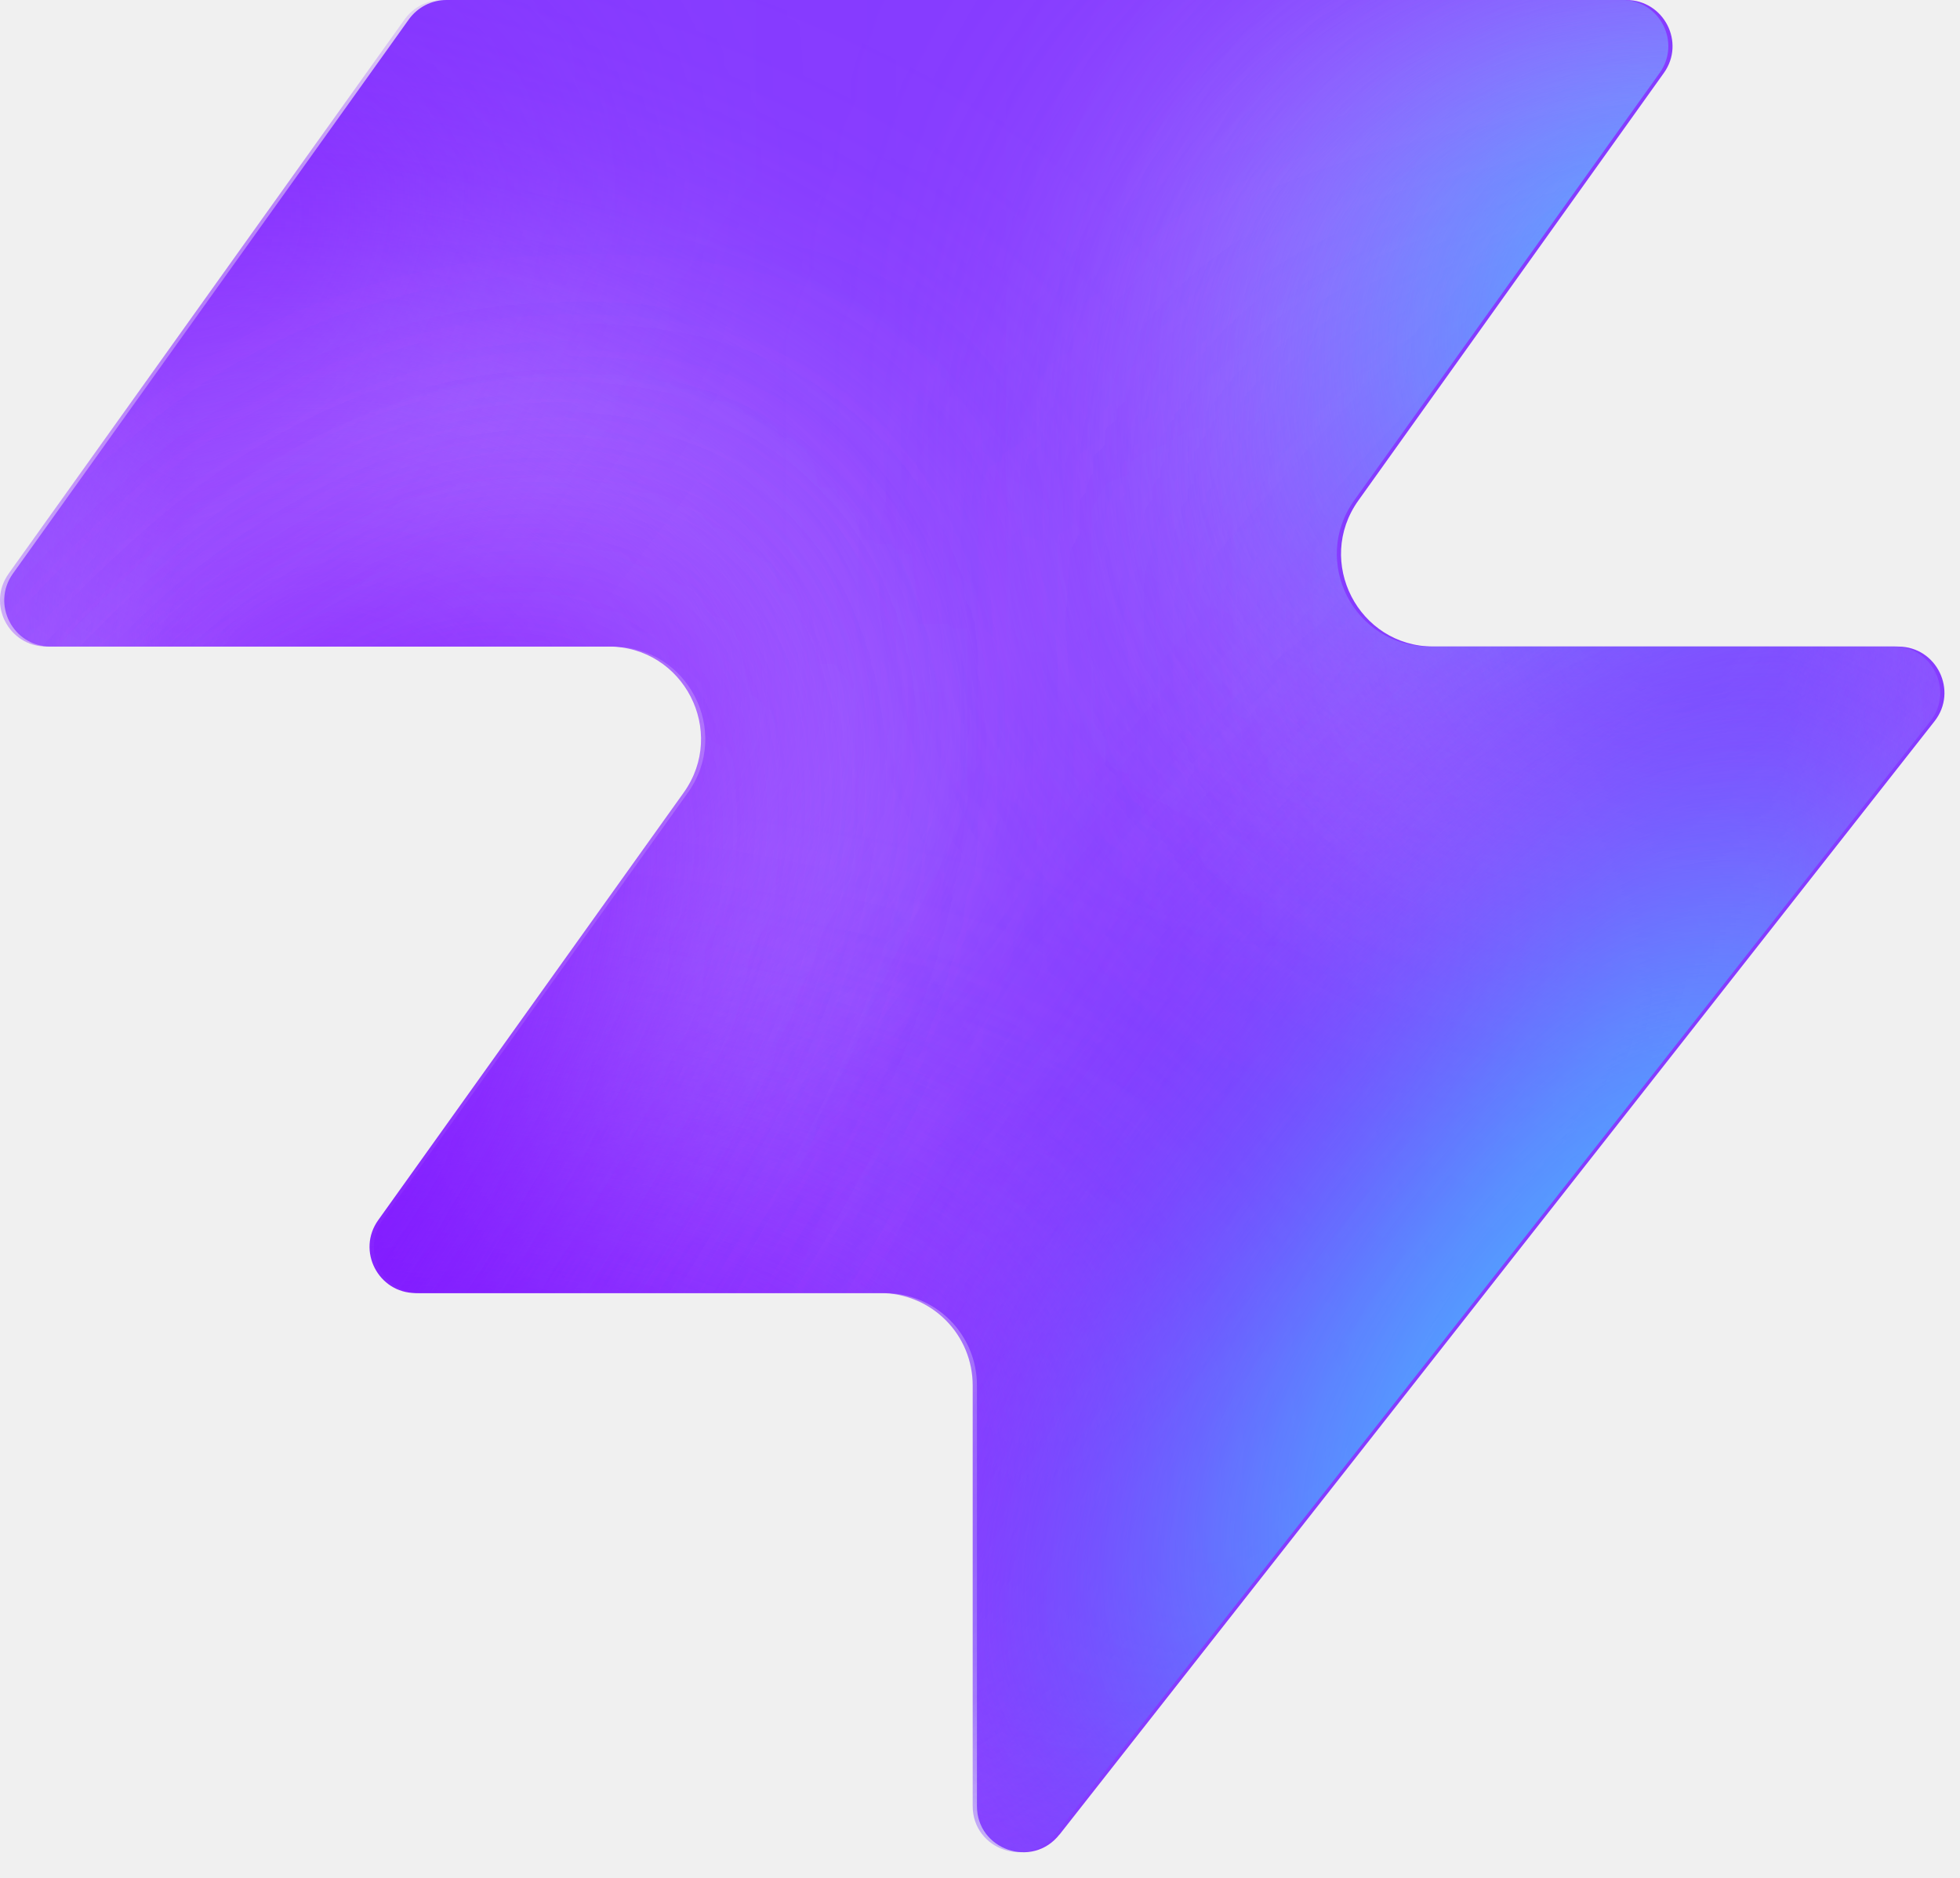
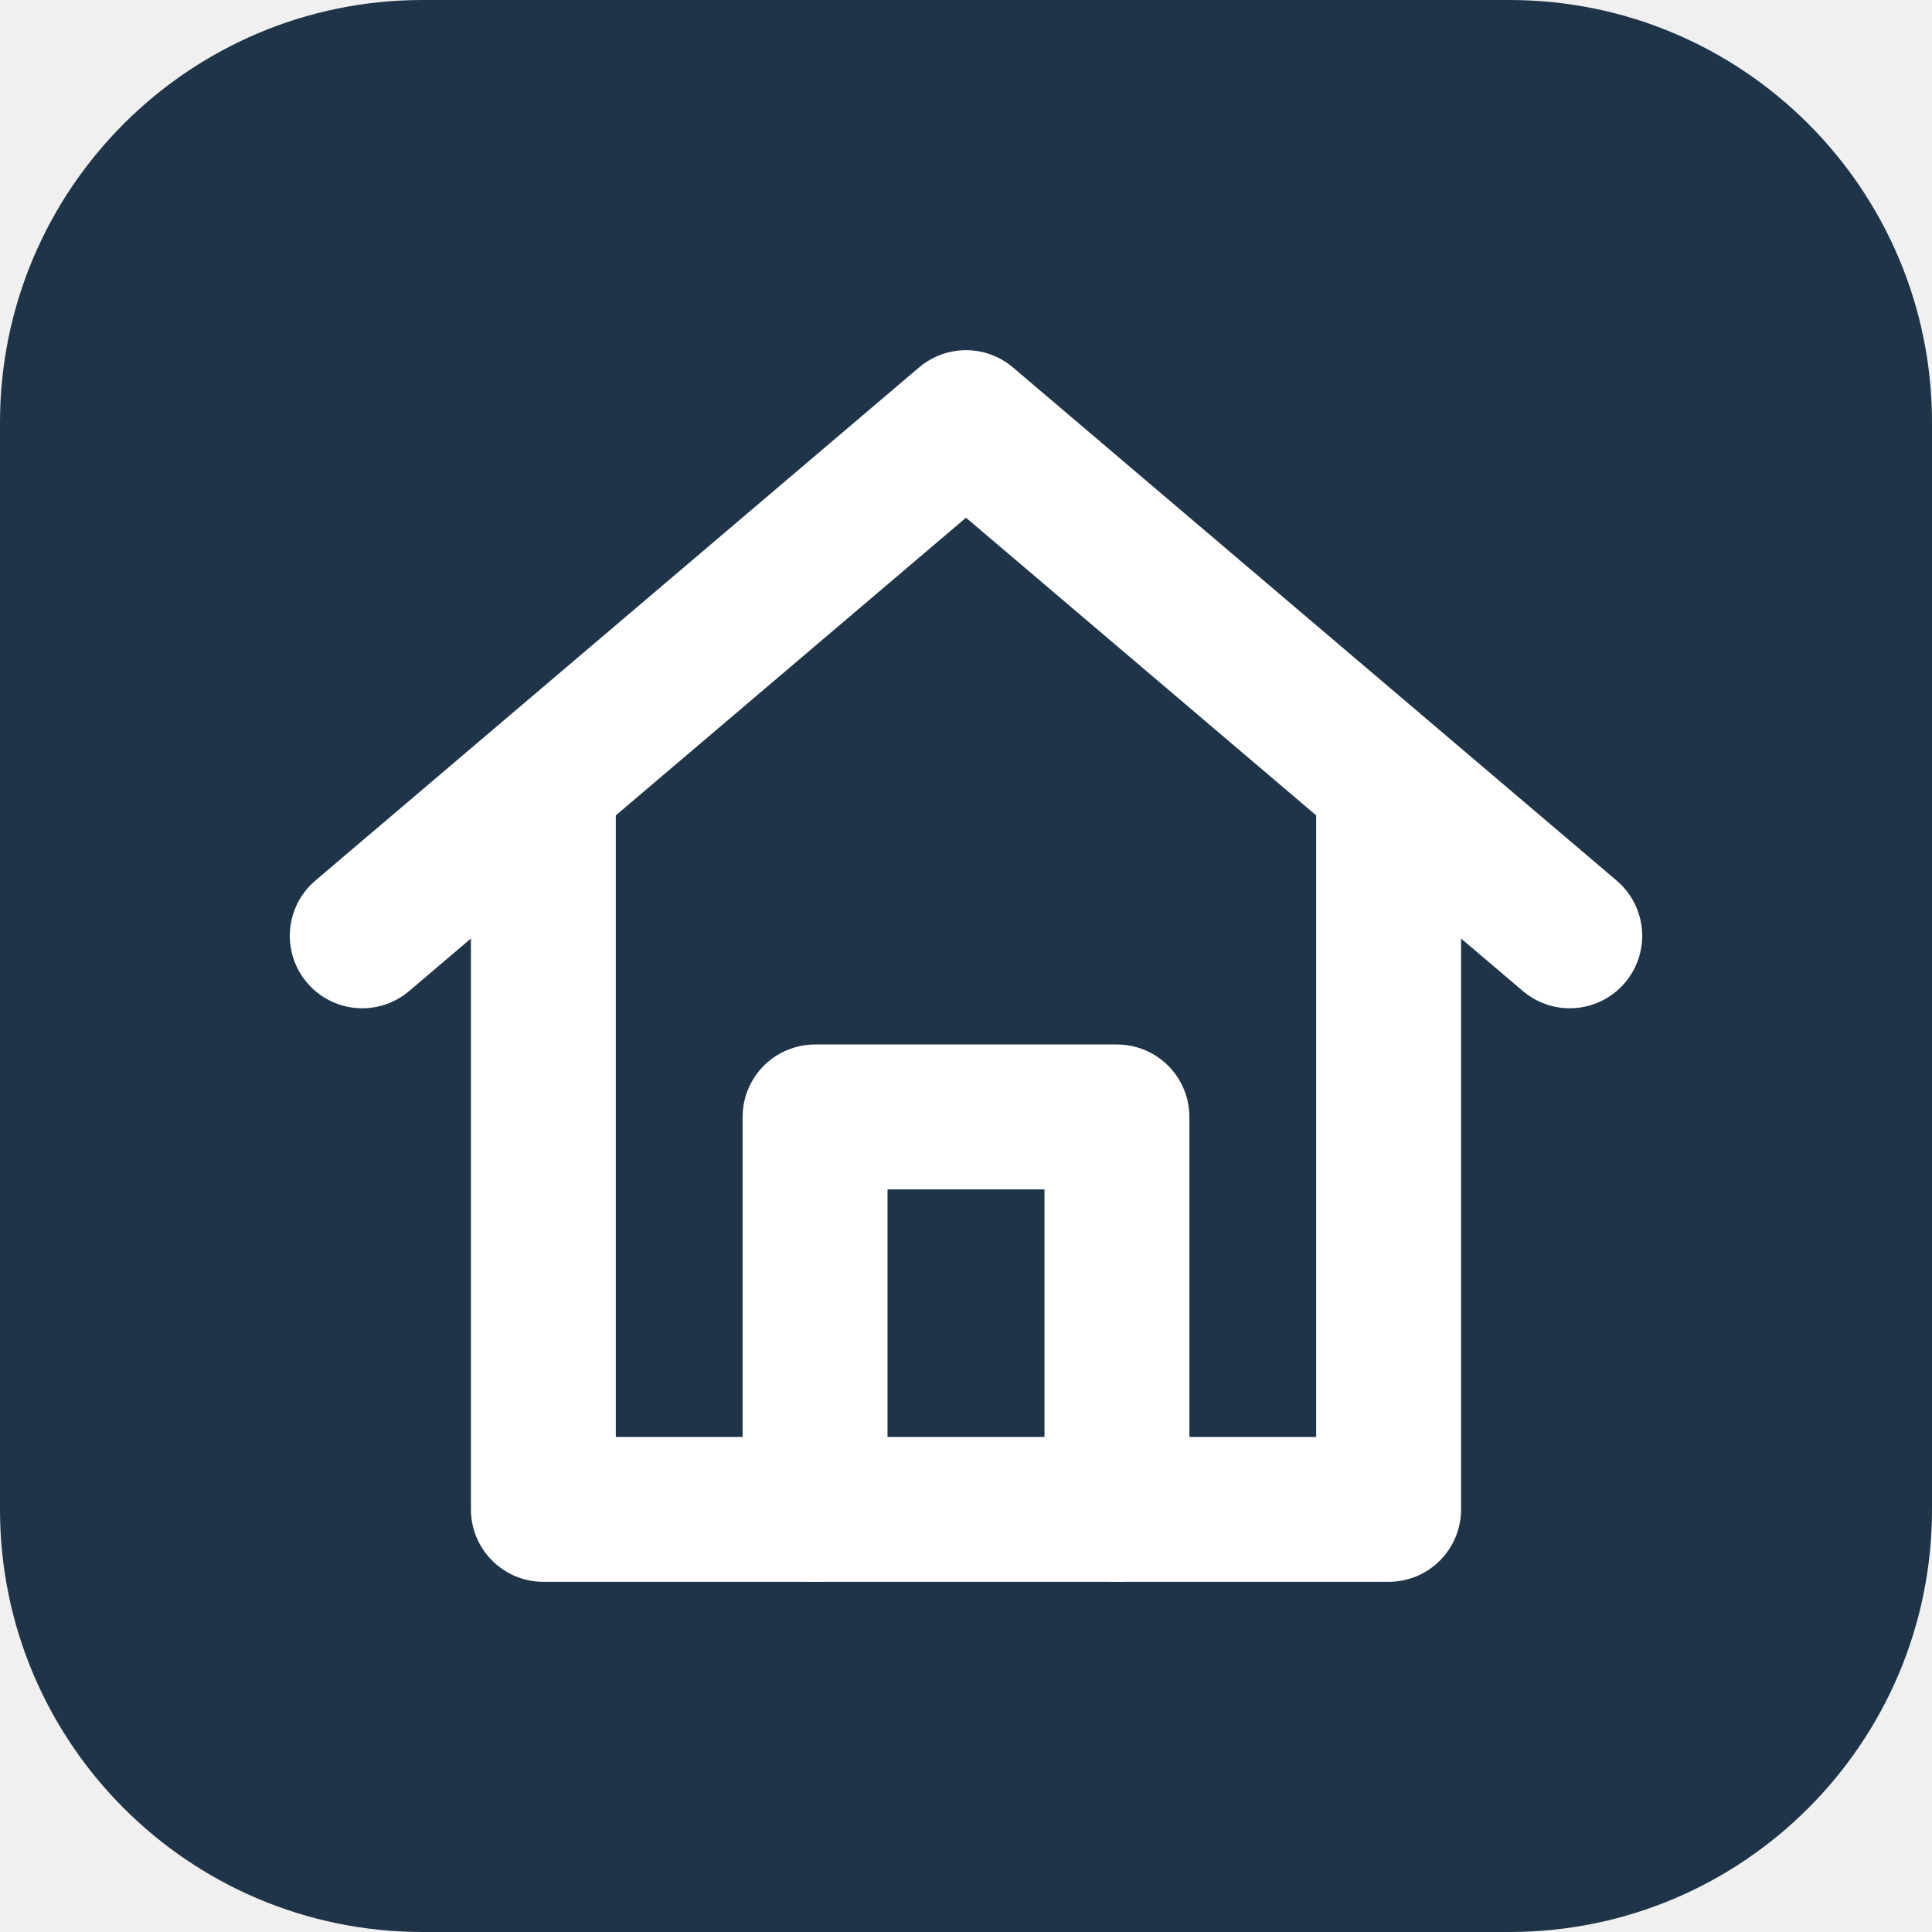
- <svg xmlns="http://www.w3.org/2000/svg" width="48" height="46" fill="none" viewBox="0 0 48 46">
-   <path fill="#863bff" d="M25.946 44.938c-.664.845-2.021.375-2.021-.698V33.937a2.26 2.26 0 0 0-2.262-2.262H10.287c-.92 0-1.456-1.04-.92-1.788l7.48-10.471c1.07-1.497 0-3.578-1.842-3.578H1.237c-.92 0-1.456-1.04-.92-1.788L10.013.474c.214-.297.556-.474.92-.474h28.894c.92 0 1.456 1.04.92 1.788l-7.48 10.471c-1.07 1.498 0 3.579 1.842 3.579h11.377c.943 0 1.473 1.088.89 1.83L25.947 44.94z" style="fill:#863bff;fill:color(display-p3 .525 .23 1);fill-opacity:1" />
-   <mask id="a" width="48" height="46" x="0" y="0" maskUnits="userSpaceOnUse" style="mask-type:alpha">
-     <path fill="#000" d="M25.842 44.938c-.664.844-2.021.375-2.021-.698V33.937a2.26 2.26 0 0 0-2.262-2.262H10.183c-.92 0-1.456-1.04-.92-1.788l7.48-10.471c1.07-1.498 0-3.579-1.842-3.579H1.133c-.92 0-1.456-1.04-.92-1.787L9.91.473c.214-.297.556-.474.92-.474h28.894c.92 0 1.456 1.04.92 1.788l-7.48 10.471c-1.07 1.498 0 3.578 1.842 3.578h11.377c.943 0 1.473 1.088.89 1.832L25.843 44.94z" style="fill:#000;fill-opacity:1" />
-   </mask>
-   <g mask="url(#a)">
-     <g filter="url(#b)">
-       <ellipse cx="5.508" cy="14.704" fill="#ede6ff" rx="5.508" ry="14.704" style="fill:#ede6ff;fill:color(display-p3 .927 .903 1);fill-opacity:1" transform="matrix(.00324 1 1 -.00324 -4.47 31.516)" />
-     </g>
-     <g filter="url(#c)">
-       <ellipse cx="10.399" cy="29.851" fill="#ede6ff" rx="10.399" ry="29.851" style="fill:#ede6ff;fill:color(display-p3 .927 .903 1);fill-opacity:1" transform="matrix(.00324 1 1 -.00324 -39.328 7.883)" />
-     </g>
-     <g filter="url(#d)">
-       <ellipse cx="5.508" cy="30.487" fill="#7e14ff" rx="5.508" ry="30.487" style="fill:#7e14ff;fill:color(display-p3 .492 .077 1);fill-opacity:1" transform="rotate(89.814 -25.913 -14.639)scale(1 -1)" />
-     </g>
-     <g filter="url(#e)">
-       <ellipse cx="5.508" cy="30.599" fill="#7e14ff" rx="5.508" ry="30.599" style="fill:#7e14ff;fill:color(display-p3 .492 .077 1);fill-opacity:1" transform="rotate(89.814 -32.644 -3.334)scale(1 -1)" />
-     </g>
-     <g filter="url(#f)">
-       <ellipse cx="5.508" cy="30.599" fill="#7e14ff" rx="5.508" ry="30.599" style="fill:#7e14ff;fill:color(display-p3 .492 .077 1);fill-opacity:1" transform="matrix(.00324 1 1 -.00324 -34.34 30.47)" />
-     </g>
-     <g filter="url(#g)">
-       <ellipse cx="14.072" cy="22.078" fill="#ede6ff" rx="14.072" ry="22.078" style="fill:#ede6ff;fill:color(display-p3 .927 .903 1);fill-opacity:1" transform="rotate(93.35 24.506 48.493)scale(-1 1)" />
-     </g>
-     <g filter="url(#h)">
-       <ellipse cx="3.47" cy="21.501" fill="#7e14ff" rx="3.47" ry="21.501" style="fill:#7e14ff;fill:color(display-p3 .492 .077 1);fill-opacity:1" transform="rotate(89.009 28.708 47.59)scale(-1 1)" />
-     </g>
-     <g filter="url(#i)">
-       <ellipse cx="3.47" cy="21.501" fill="#7e14ff" rx="3.47" ry="21.501" style="fill:#7e14ff;fill:color(display-p3 .492 .077 1);fill-opacity:1" transform="rotate(89.009 28.708 47.59)scale(-1 1)" />
-     </g>
-     <g filter="url(#j)">
-       <ellipse cx=".387" cy="8.972" fill="#7e14ff" rx="4.407" ry="29.108" style="fill:#7e14ff;fill:color(display-p3 .492 .077 1);fill-opacity:1" transform="rotate(39.51 .387 8.972)" />
-     </g>
-     <g filter="url(#k)">
-       <ellipse cx="47.523" cy="-6.092" fill="#7e14ff" rx="4.407" ry="29.108" style="fill:#7e14ff;fill:color(display-p3 .492 .077 1);fill-opacity:1" transform="rotate(37.892 47.523 -6.092)" />
-     </g>
-     <g filter="url(#l)">
-       <ellipse cx="41.412" cy="6.333" fill="#47bfff" rx="5.971" ry="9.665" style="fill:#47bfff;fill:color(display-p3 .28 .748 1);fill-opacity:1" transform="rotate(37.892 41.412 6.333)" />
-     </g>
-     <g filter="url(#m)">
-       <ellipse cx="-1.879" cy="38.332" fill="#7e14ff" rx="4.407" ry="29.108" style="fill:#7e14ff;fill:color(display-p3 .492 .077 1);fill-opacity:1" transform="rotate(37.892 -1.88 38.332)" />
-     </g>
-     <g filter="url(#n)">
-       <ellipse cx="-1.879" cy="38.332" fill="#7e14ff" rx="4.407" ry="29.108" style="fill:#7e14ff;fill:color(display-p3 .492 .077 1);fill-opacity:1" transform="rotate(37.892 -1.88 38.332)" />
-     </g>
-     <g filter="url(#o)">
-       <ellipse cx="35.651" cy="29.907" fill="#7e14ff" rx="4.407" ry="29.108" style="fill:#7e14ff;fill:color(display-p3 .492 .077 1);fill-opacity:1" transform="rotate(37.892 35.651 29.907)" />
-     </g>
-     <g filter="url(#p)">
-       <ellipse cx="38.418" cy="32.4" fill="#47bfff" rx="5.971" ry="15.297" style="fill:#47bfff;fill:color(display-p3 .28 .748 1);fill-opacity:1" transform="rotate(37.892 38.418 32.4)" />
-     </g>
+ <svg xmlns="http://www.w3.org/2000/svg" viewBox="0 0 32 32">
+   <rect width="32" height="32" rx="7" fill="#1f3448" />
+   <g fill="none" stroke="#fff" stroke-width="2.4" stroke-linecap="round" stroke-linejoin="round">
+     <path d="M6 15.5 16 7l10 8.5" />
+     <path d="M9 13.5V25h14V13.5" />
+     <path d="M13.5 25v-6.5h5V25" />
  </g>
-   <defs>
-     <filter id="b" width="60.045" height="41.654" x="-19.77" y="16.149" color-interpolation-filters="sRGB" filterUnits="userSpaceOnUse">
-       <feFlood flood-opacity="0" result="BackgroundImageFix" />
-       <feBlend in="SourceGraphic" in2="BackgroundImageFix" result="shape" />
-       <feGaussianBlur result="effect1_foregroundBlur_2002_17158" stdDeviation="7.659" />
-     </filter>
-     <filter id="c" width="90.34" height="51.437" x="-54.613" y="-7.533" color-interpolation-filters="sRGB" filterUnits="userSpaceOnUse">
-       <feFlood flood-opacity="0" result="BackgroundImageFix" />
-       <feBlend in="SourceGraphic" in2="BackgroundImageFix" result="shape" />
-       <feGaussianBlur result="effect1_foregroundBlur_2002_17158" stdDeviation="7.659" />
-     </filter>
-     <filter id="d" width="79.355" height="29.4" x="-49.64" y="2.03" color-interpolation-filters="sRGB" filterUnits="userSpaceOnUse">
-       <feFlood flood-opacity="0" result="BackgroundImageFix" />
-       <feBlend in="SourceGraphic" in2="BackgroundImageFix" result="shape" />
-       <feGaussianBlur result="effect1_foregroundBlur_2002_17158" stdDeviation="4.596" />
-     </filter>
-     <filter id="e" width="79.579" height="29.4" x="-45.045" y="20.029" color-interpolation-filters="sRGB" filterUnits="userSpaceOnUse">
-       <feFlood flood-opacity="0" result="BackgroundImageFix" />
-       <feBlend in="SourceGraphic" in2="BackgroundImageFix" result="shape" />
-       <feGaussianBlur result="effect1_foregroundBlur_2002_17158" stdDeviation="4.596" />
-     </filter>
-     <filter id="f" width="79.579" height="29.4" x="-43.513" y="21.178" color-interpolation-filters="sRGB" filterUnits="userSpaceOnUse">
-       <feFlood flood-opacity="0" result="BackgroundImageFix" />
-       <feBlend in="SourceGraphic" in2="BackgroundImageFix" result="shape" />
-       <feGaussianBlur result="effect1_foregroundBlur_2002_17158" stdDeviation="4.596" />
-     </filter>
-     <filter id="g" width="74.749" height="58.852" x="15.756" y="-17.901" color-interpolation-filters="sRGB" filterUnits="userSpaceOnUse">
-       <feFlood flood-opacity="0" result="BackgroundImageFix" />
-       <feBlend in="SourceGraphic" in2="BackgroundImageFix" result="shape" />
-       <feGaussianBlur result="effect1_foregroundBlur_2002_17158" stdDeviation="7.659" />
-     </filter>
-     <filter id="h" width="61.377" height="25.362" x="23.548" y="2.284" color-interpolation-filters="sRGB" filterUnits="userSpaceOnUse">
-       <feFlood flood-opacity="0" result="BackgroundImageFix" />
-       <feBlend in="SourceGraphic" in2="BackgroundImageFix" result="shape" />
-       <feGaussianBlur result="effect1_foregroundBlur_2002_17158" stdDeviation="4.596" />
-     </filter>
-     <filter id="i" width="61.377" height="25.362" x="23.548" y="2.284" color-interpolation-filters="sRGB" filterUnits="userSpaceOnUse">
-       <feFlood flood-opacity="0" result="BackgroundImageFix" />
-       <feBlend in="SourceGraphic" in2="BackgroundImageFix" result="shape" />
-       <feGaussianBlur result="effect1_foregroundBlur_2002_17158" stdDeviation="4.596" />
-     </filter>
-     <filter id="j" width="56.045" height="63.649" x="-27.636" y="-22.853" color-interpolation-filters="sRGB" filterUnits="userSpaceOnUse">
-       <feFlood flood-opacity="0" result="BackgroundImageFix" />
-       <feBlend in="SourceGraphic" in2="BackgroundImageFix" result="shape" />
-       <feGaussianBlur result="effect1_foregroundBlur_2002_17158" stdDeviation="4.596" />
-     </filter>
-     <filter id="k" width="54.814" height="64.646" x="20.116" y="-38.415" color-interpolation-filters="sRGB" filterUnits="userSpaceOnUse">
-       <feFlood flood-opacity="0" result="BackgroundImageFix" />
-       <feBlend in="SourceGraphic" in2="BackgroundImageFix" result="shape" />
-       <feGaussianBlur result="effect1_foregroundBlur_2002_17158" stdDeviation="4.596" />
-     </filter>
-     <filter id="l" width="33.541" height="35.313" x="24.641" y="-11.323" color-interpolation-filters="sRGB" filterUnits="userSpaceOnUse">
-       <feFlood flood-opacity="0" result="BackgroundImageFix" />
-       <feBlend in="SourceGraphic" in2="BackgroundImageFix" result="shape" />
-       <feGaussianBlur result="effect1_foregroundBlur_2002_17158" stdDeviation="4.596" />
-     </filter>
-     <filter id="m" width="54.814" height="64.646" x="-29.286" y="6.009" color-interpolation-filters="sRGB" filterUnits="userSpaceOnUse">
-       <feFlood flood-opacity="0" result="BackgroundImageFix" />
-       <feBlend in="SourceGraphic" in2="BackgroundImageFix" result="shape" />
-       <feGaussianBlur result="effect1_foregroundBlur_2002_17158" stdDeviation="4.596" />
-     </filter>
-     <filter id="n" width="54.814" height="64.646" x="-29.286" y="6.009" color-interpolation-filters="sRGB" filterUnits="userSpaceOnUse">
-       <feFlood flood-opacity="0" result="BackgroundImageFix" />
-       <feBlend in="SourceGraphic" in2="BackgroundImageFix" result="shape" />
-       <feGaussianBlur result="effect1_foregroundBlur_2002_17158" stdDeviation="4.596" />
-     </filter>
-     <filter id="o" width="54.814" height="64.646" x="8.244" y="-2.416" color-interpolation-filters="sRGB" filterUnits="userSpaceOnUse">
-       <feFlood flood-opacity="0" result="BackgroundImageFix" />
-       <feBlend in="SourceGraphic" in2="BackgroundImageFix" result="shape" />
-       <feGaussianBlur result="effect1_foregroundBlur_2002_17158" stdDeviation="4.596" />
-     </filter>
-     <filter id="p" width="39.409" height="43.623" x="18.713" y="10.588" color-interpolation-filters="sRGB" filterUnits="userSpaceOnUse">
-       <feFlood flood-opacity="0" result="BackgroundImageFix" />
-       <feBlend in="SourceGraphic" in2="BackgroundImageFix" result="shape" />
-       <feGaussianBlur result="effect1_foregroundBlur_2002_17158" stdDeviation="4.596" />
-     </filter>
-   </defs>
</svg>
